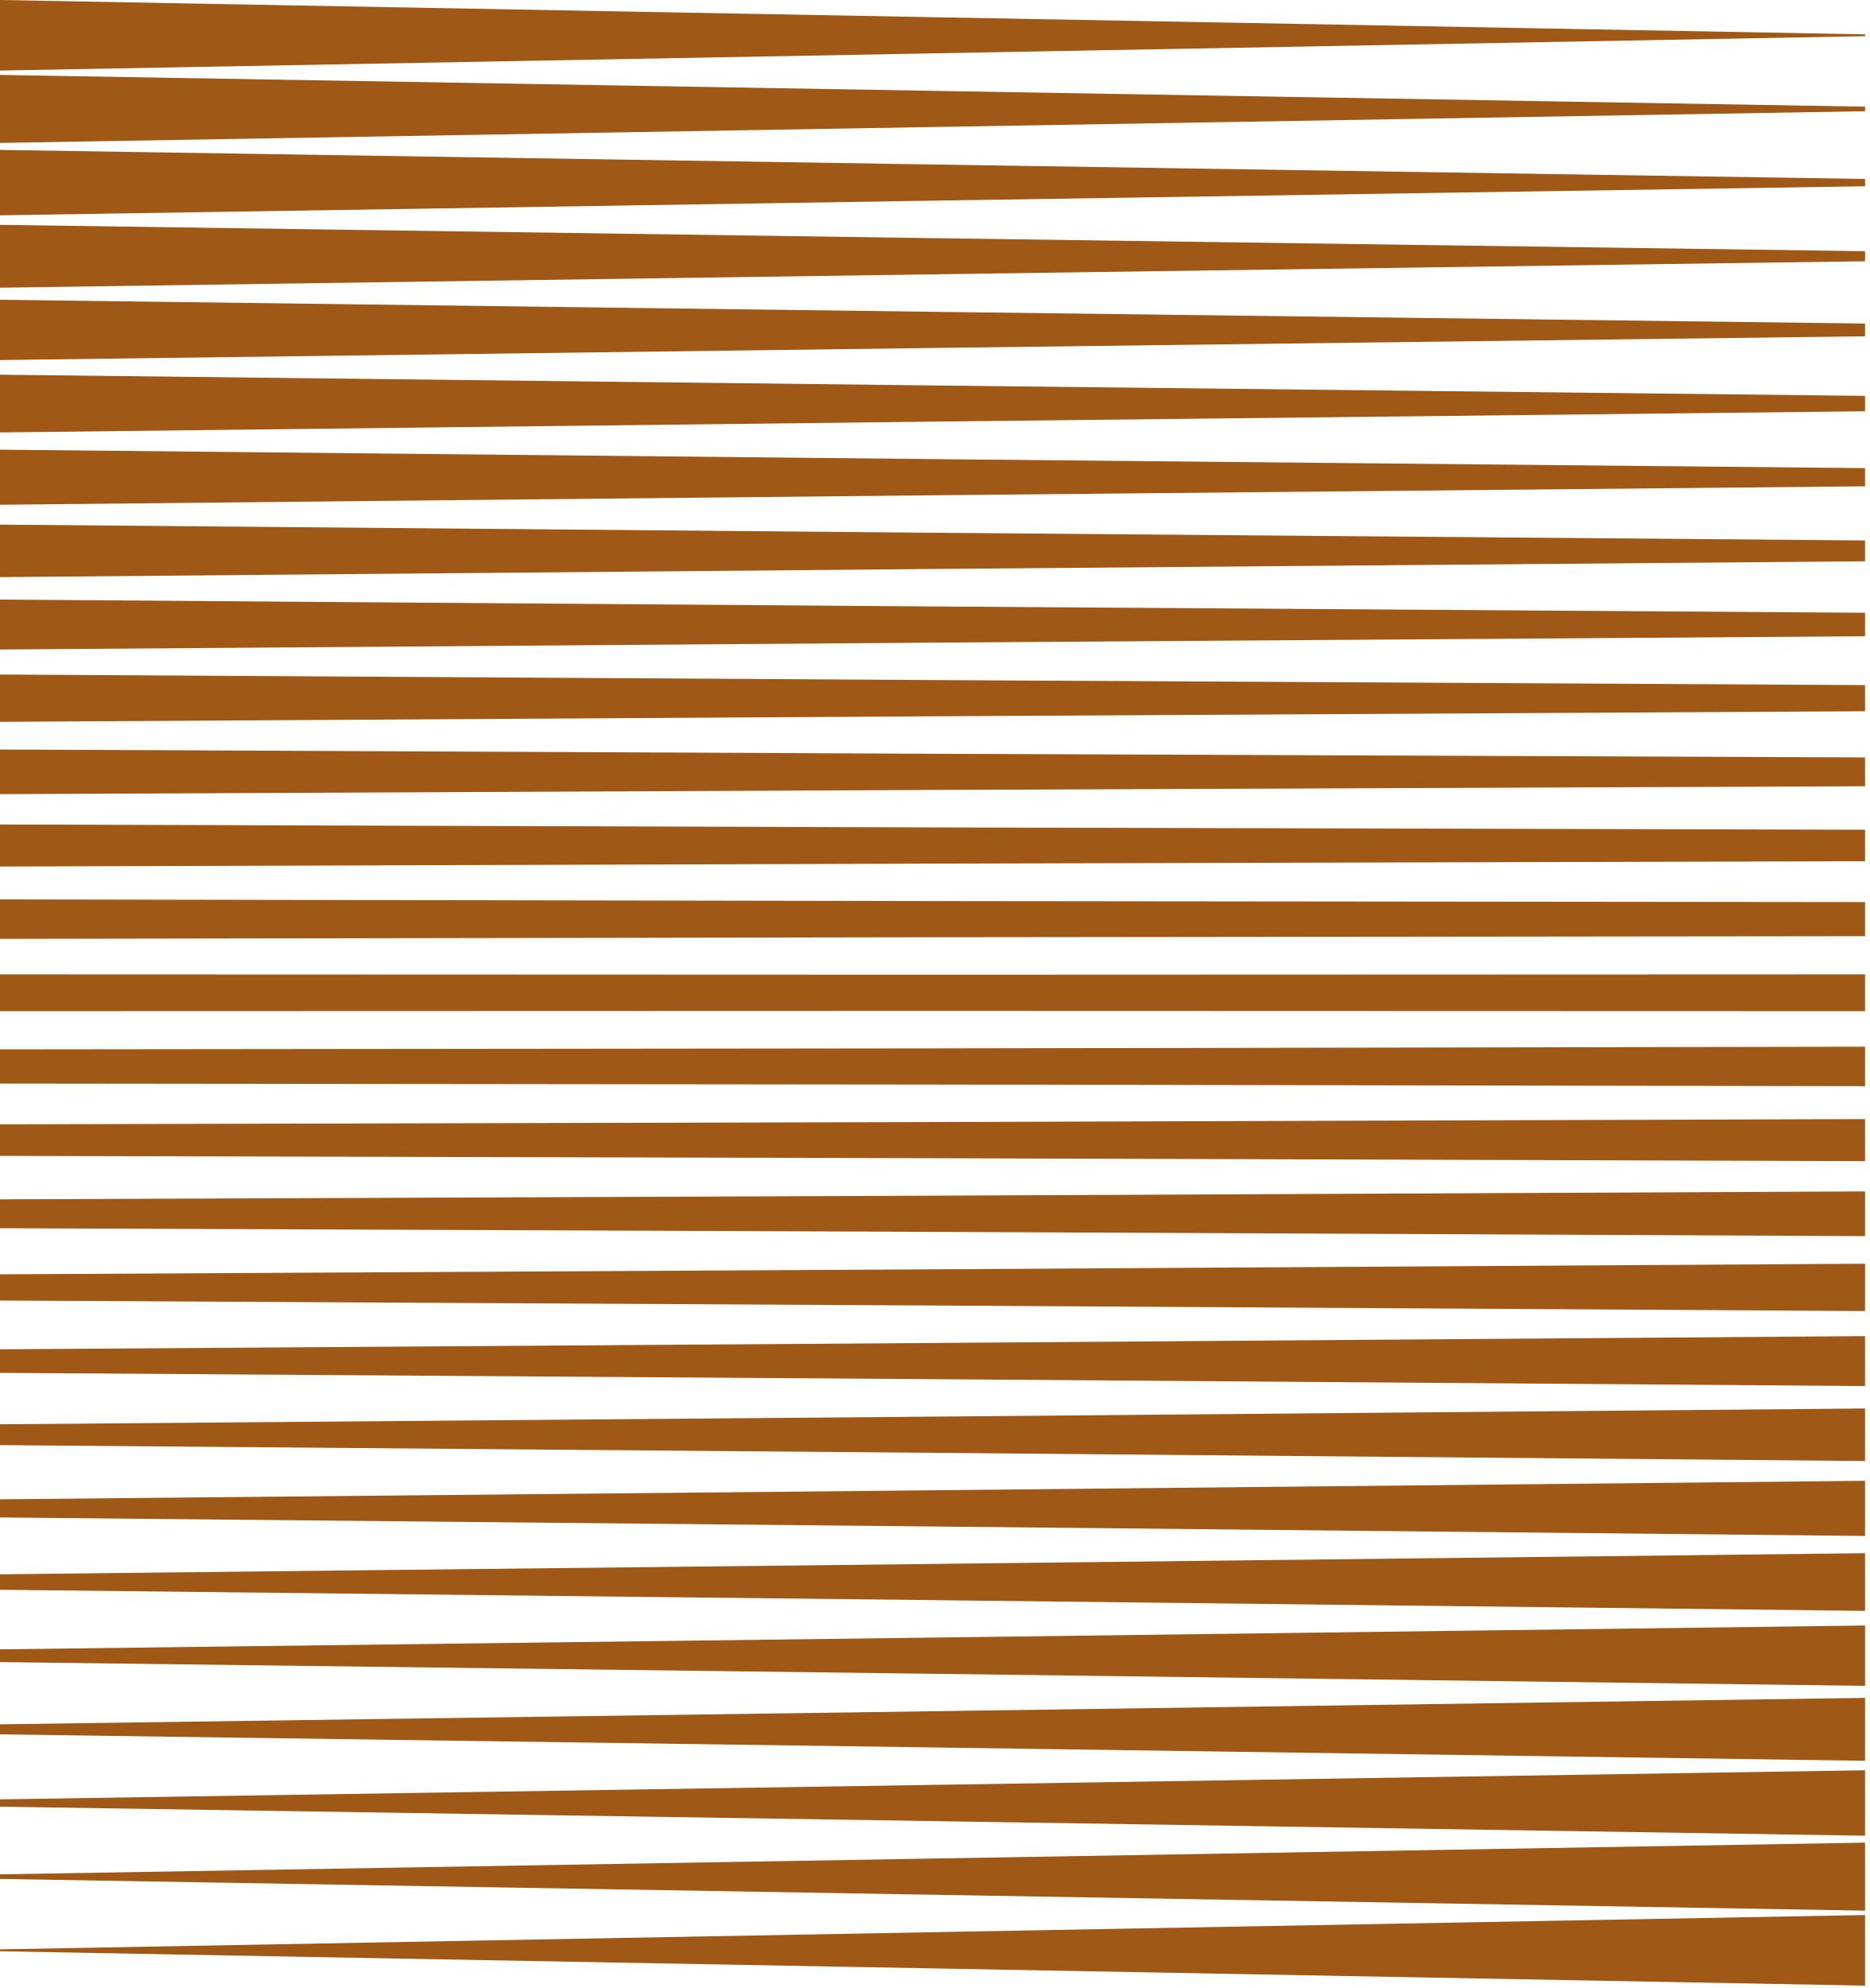
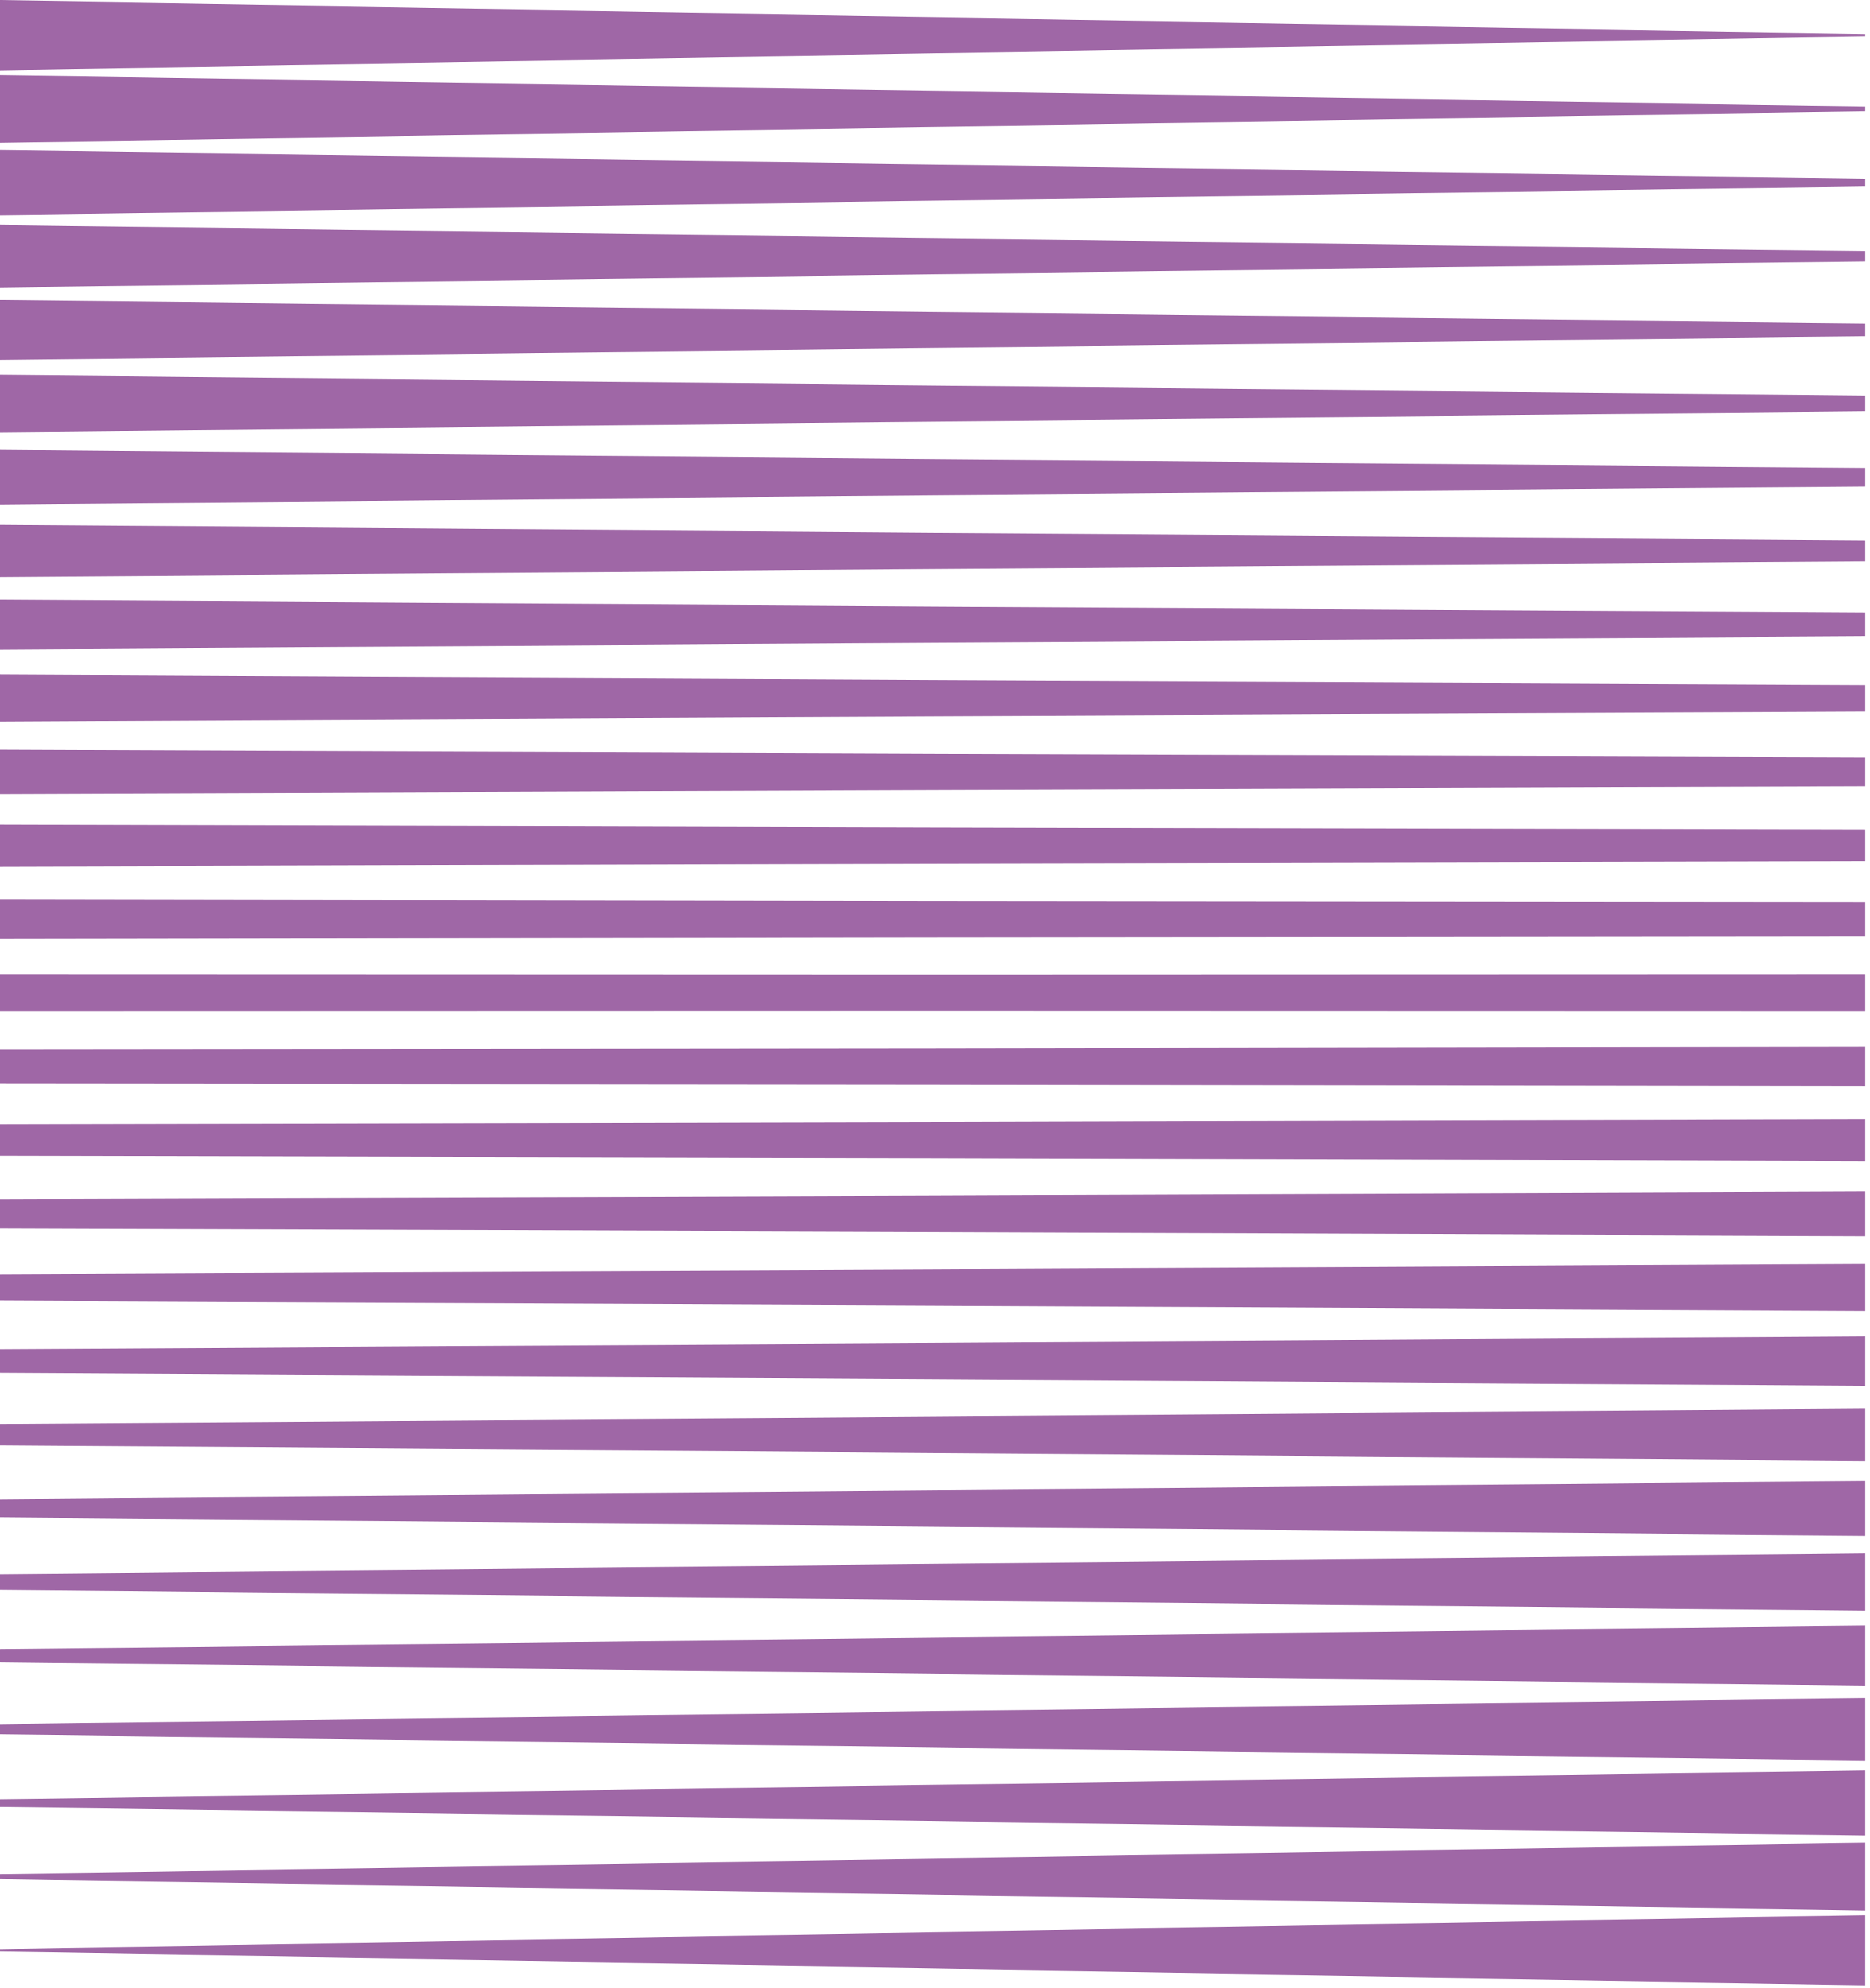
<svg xmlns="http://www.w3.org/2000/svg" width="408" height="434" viewBox="0 0 408 434" fill="none">
-   <path d="M203.442 3.751L0 0V15.402L203.442 11.651L407.053 7.9V7.501L203.442 3.751Z" fill="#9F5816" />
-   <path d="M203.442 19.83L0 16.357V31.202L203.442 27.73L407.053 24.282V23.29L203.442 19.83Z" fill="#9F5816" />
-   <path d="M203.442 35.909L0 32.727V47.003L203.442 43.809L407.053 40.663V39.066L203.442 35.909Z" fill="#9F5816" />
-   <path d="M203.442 51.988L0 49.084V62.804L203.442 59.888L407.053 57.033V54.843L203.442 51.988Z" fill="#9F5816" />
-   <path d="M203.442 68.067L0 65.442V78.605L203.442 75.967L407.053 73.415V70.632L203.442 68.067Z" fill="#9F5816" />
-   <path d="M203.442 84.146L0 81.799V94.406L203.442 92.046L407.053 89.784V86.421L203.442 84.146Z" fill="#9F5816" />
-   <path d="M203.442 100.225L0 98.168V110.194L203.442 108.125L407.053 106.165V102.197L203.442 100.225Z" fill="#9F5816" />
-   <path d="M203.442 116.304L0 114.526V125.995L203.442 124.216L407.053 122.535V117.986L203.442 116.304Z" fill="#9F5816" />
-   <path d="M203.442 132.395L0 130.895V141.796L203.442 140.296L407.053 138.904V133.774L203.442 132.395Z" fill="#9F5816" />
-   <path d="M203.442 148.462L0 147.252V157.585L203.442 156.375L407.053 155.274V149.563L203.442 148.462Z" fill="#9F5816" />
-   <path d="M203.442 164.553L0 163.622V173.373L203.442 172.454L407.053 171.643V165.352L203.442 164.553Z" fill="#9F5816" />
-   <path d="M203.442 180.632L0 179.991V189.174L203.442 188.533L407.053 188.013V181.141L203.442 180.632Z" fill="#9F5816" />
-   <path d="M203.442 196.712L0 196.349V204.963L203.442 204.612L407.053 204.382V196.929L203.442 196.712Z" fill="#9F5816" />
-   <path d="M203.442 212.791L0 212.718V220.752L203.442 220.691L407.053 220.752V212.718L203.442 212.791Z" fill="#9F5816" />
-   <path d="M203.442 228.87L0 229.087V236.552L203.442 236.77L407.053 237.121V228.507L203.442 228.87Z" fill="#9F5816" />
-   <path d="M203.442 244.949L0 245.457V252.341L203.442 252.849L407.053 253.49V244.307L203.442 244.949Z" fill="#9F5816" />
-   <path d="M203.442 261.028L0 261.826V268.13L203.442 268.928L407.053 269.86V260.096L203.442 261.028Z" fill="#9F5816" />
-   <path d="M203.442 277.107L0 278.196V283.918L203.442 285.007L407.053 286.217V275.885L203.442 277.107Z" fill="#9F5816" />
-   <path d="M203.442 293.186L0 294.565V299.707L203.442 301.086L407.053 302.587V291.686L203.442 293.186Z" fill="#9F5816" />
-   <path d="M203.442 309.265L0 310.935V315.484L203.442 317.165L407.053 318.956V307.486L203.442 309.265Z" fill="#9F5816" />
-   <path d="M203.442 325.344L0 327.316V331.272L203.442 333.244L407.053 335.313V323.275L203.442 325.344Z" fill="#9F5816" />
-   <path d="M203.442 341.423L0 343.685V347.061L203.442 349.323L407.053 351.67V339.076L203.442 341.423Z" fill="#9F5816" />
-   <path d="M203.442 357.502L0 360.067V362.85L203.442 365.403L407.053 368.04V354.865L203.442 357.502Z" fill="#9F5816" />
-   <path d="M203.442 373.581L0 376.437V378.626L203.442 381.482L407.053 384.398V370.666L203.442 373.581Z" fill="#9F5816" />
-   <path d="M203.442 389.66L0 392.818V394.415L203.442 397.561L407.053 400.755V386.466L203.442 389.66Z" fill="#9F5816" />
-   <path d="M203.442 405.739L0 409.187V410.191L203.442 413.64L407.053 417.112V402.267L203.442 405.739Z" fill="#9F5816" />
-   <path d="M203.442 421.818L0 425.569V425.98L203.442 429.719L407.053 433.481V418.068L203.442 421.818Z" fill="#9F5816" />
+   <path d="M203.442 3.751L0 0V15.402L203.442 11.651L407.053 7.9V7.501L203.442 3.751Z" fill="rgba(141,75,150,0.836)" />
+   <path d="M203.442 19.83L0 16.357V31.202L203.442 27.73L407.053 24.282V23.29L203.442 19.83Z" fill="rgba(141,75,150,0.836)" />
+   <path d="M203.442 35.909L0 32.727V47.003L203.442 43.809L407.053 40.663V39.066L203.442 35.909Z" fill="rgba(141,75,150,0.836)" />
+   <path d="M203.442 51.988L0 49.084V62.804L203.442 59.888L407.053 57.033V54.843L203.442 51.988Z" fill="rgba(141,75,150,0.836)" />
+   <path d="M203.442 68.067L0 65.442V78.605L203.442 75.967L407.053 73.415V70.632L203.442 68.067Z" fill="rgba(141,75,150,0.836)" />
+   <path d="M203.442 84.146L0 81.799V94.406L203.442 92.046L407.053 89.784V86.421L203.442 84.146Z" fill="rgba(141,75,150,0.836)" />
+   <path d="M203.442 100.225L0 98.168V110.194L203.442 108.125L407.053 106.165V102.197L203.442 100.225Z" fill="rgba(141,75,150,0.836)" />
+   <path d="M203.442 116.304L0 114.526V125.995L203.442 124.216L407.053 122.535V117.986L203.442 116.304Z" fill="rgba(141,75,150,0.836)" />
+   <path d="M203.442 132.395L0 130.895V141.796L203.442 140.296L407.053 138.904V133.774L203.442 132.395Z" fill="rgba(141,75,150,0.836)" />
+   <path d="M203.442 148.462L0 147.252V157.585L203.442 156.375L407.053 155.274V149.563L203.442 148.462Z" fill="rgba(141,75,150,0.836)" />
+   <path d="M203.442 164.553L0 163.622V173.373L203.442 172.454L407.053 171.643V165.352L203.442 164.553Z" fill="rgba(141,75,150,0.836)" />
+   <path d="M203.442 180.632L0 179.991V189.174L203.442 188.533L407.053 188.013V181.141L203.442 180.632Z" fill="rgba(141,75,150,0.836)" />
+   <path d="M203.442 196.712L0 196.349V204.963L203.442 204.612L407.053 204.382V196.929L203.442 196.712Z" fill="rgba(141,75,150,0.836)" />
+   <path d="M203.442 212.791L0 212.718V220.752L203.442 220.691L407.053 220.752V212.718L203.442 212.791Z" fill="rgba(141,75,150,0.836)" />
+   <path d="M203.442 228.87L0 229.087V236.552L203.442 236.77L407.053 237.121V228.507L203.442 228.87Z" fill="rgba(141,75,150,0.836)" />
+   <path d="M203.442 244.949L0 245.457V252.341L203.442 252.849L407.053 253.49V244.307L203.442 244.949Z" fill="rgba(141,75,150,0.836)" />
+   <path d="M203.442 261.028L0 261.826V268.13L203.442 268.928L407.053 269.86V260.096L203.442 261.028Z" fill="rgba(141,75,150,0.836)" />
+   <path d="M203.442 277.107L0 278.196V283.918L203.442 285.007L407.053 286.217V275.885L203.442 277.107Z" fill="rgba(141,75,150,0.836)" />
+   <path d="M203.442 293.186L0 294.565V299.707L203.442 301.086L407.053 302.587V291.686L203.442 293.186Z" fill="rgba(141,75,150,0.836)" />
+   <path d="M203.442 309.265L0 310.935V315.484L203.442 317.165L407.053 318.956V307.486L203.442 309.265Z" fill="rgba(141,75,150,0.836)" />
+   <path d="M203.442 325.344L0 327.316V331.272L203.442 333.244L407.053 335.313V323.275L203.442 325.344Z" fill="rgba(141,75,150,0.836)" />
+   <path d="M203.442 341.423L0 343.685V347.061L203.442 349.323L407.053 351.67V339.076L203.442 341.423Z" fill="rgba(141,75,150,0.836)" />
+   <path d="M203.442 357.502L0 360.067V362.85L203.442 365.403L407.053 368.04V354.865L203.442 357.502Z" fill="rgba(141,75,150,0.836)" />
+   <path d="M203.442 373.581L0 376.437V378.626L203.442 381.482L407.053 384.398V370.666L203.442 373.581Z" fill="rgba(141,75,150,0.836)" />
+   <path d="M203.442 389.66L0 392.818V394.415L203.442 397.561L407.053 400.755V386.466L203.442 389.66Z" fill="rgba(141,75,150,0.836)" />
+   <path d="M203.442 405.739L0 409.187V410.191L203.442 413.64L407.053 417.112V402.267L203.442 405.739Z" fill="rgba(141,75,150,0.836)" />
+   <path d="M203.442 421.818L0 425.569V425.98L203.442 429.719L407.053 433.481V418.068L203.442 421.818Z" fill="rgba(141,75,150,0.836)" />
</svg>
